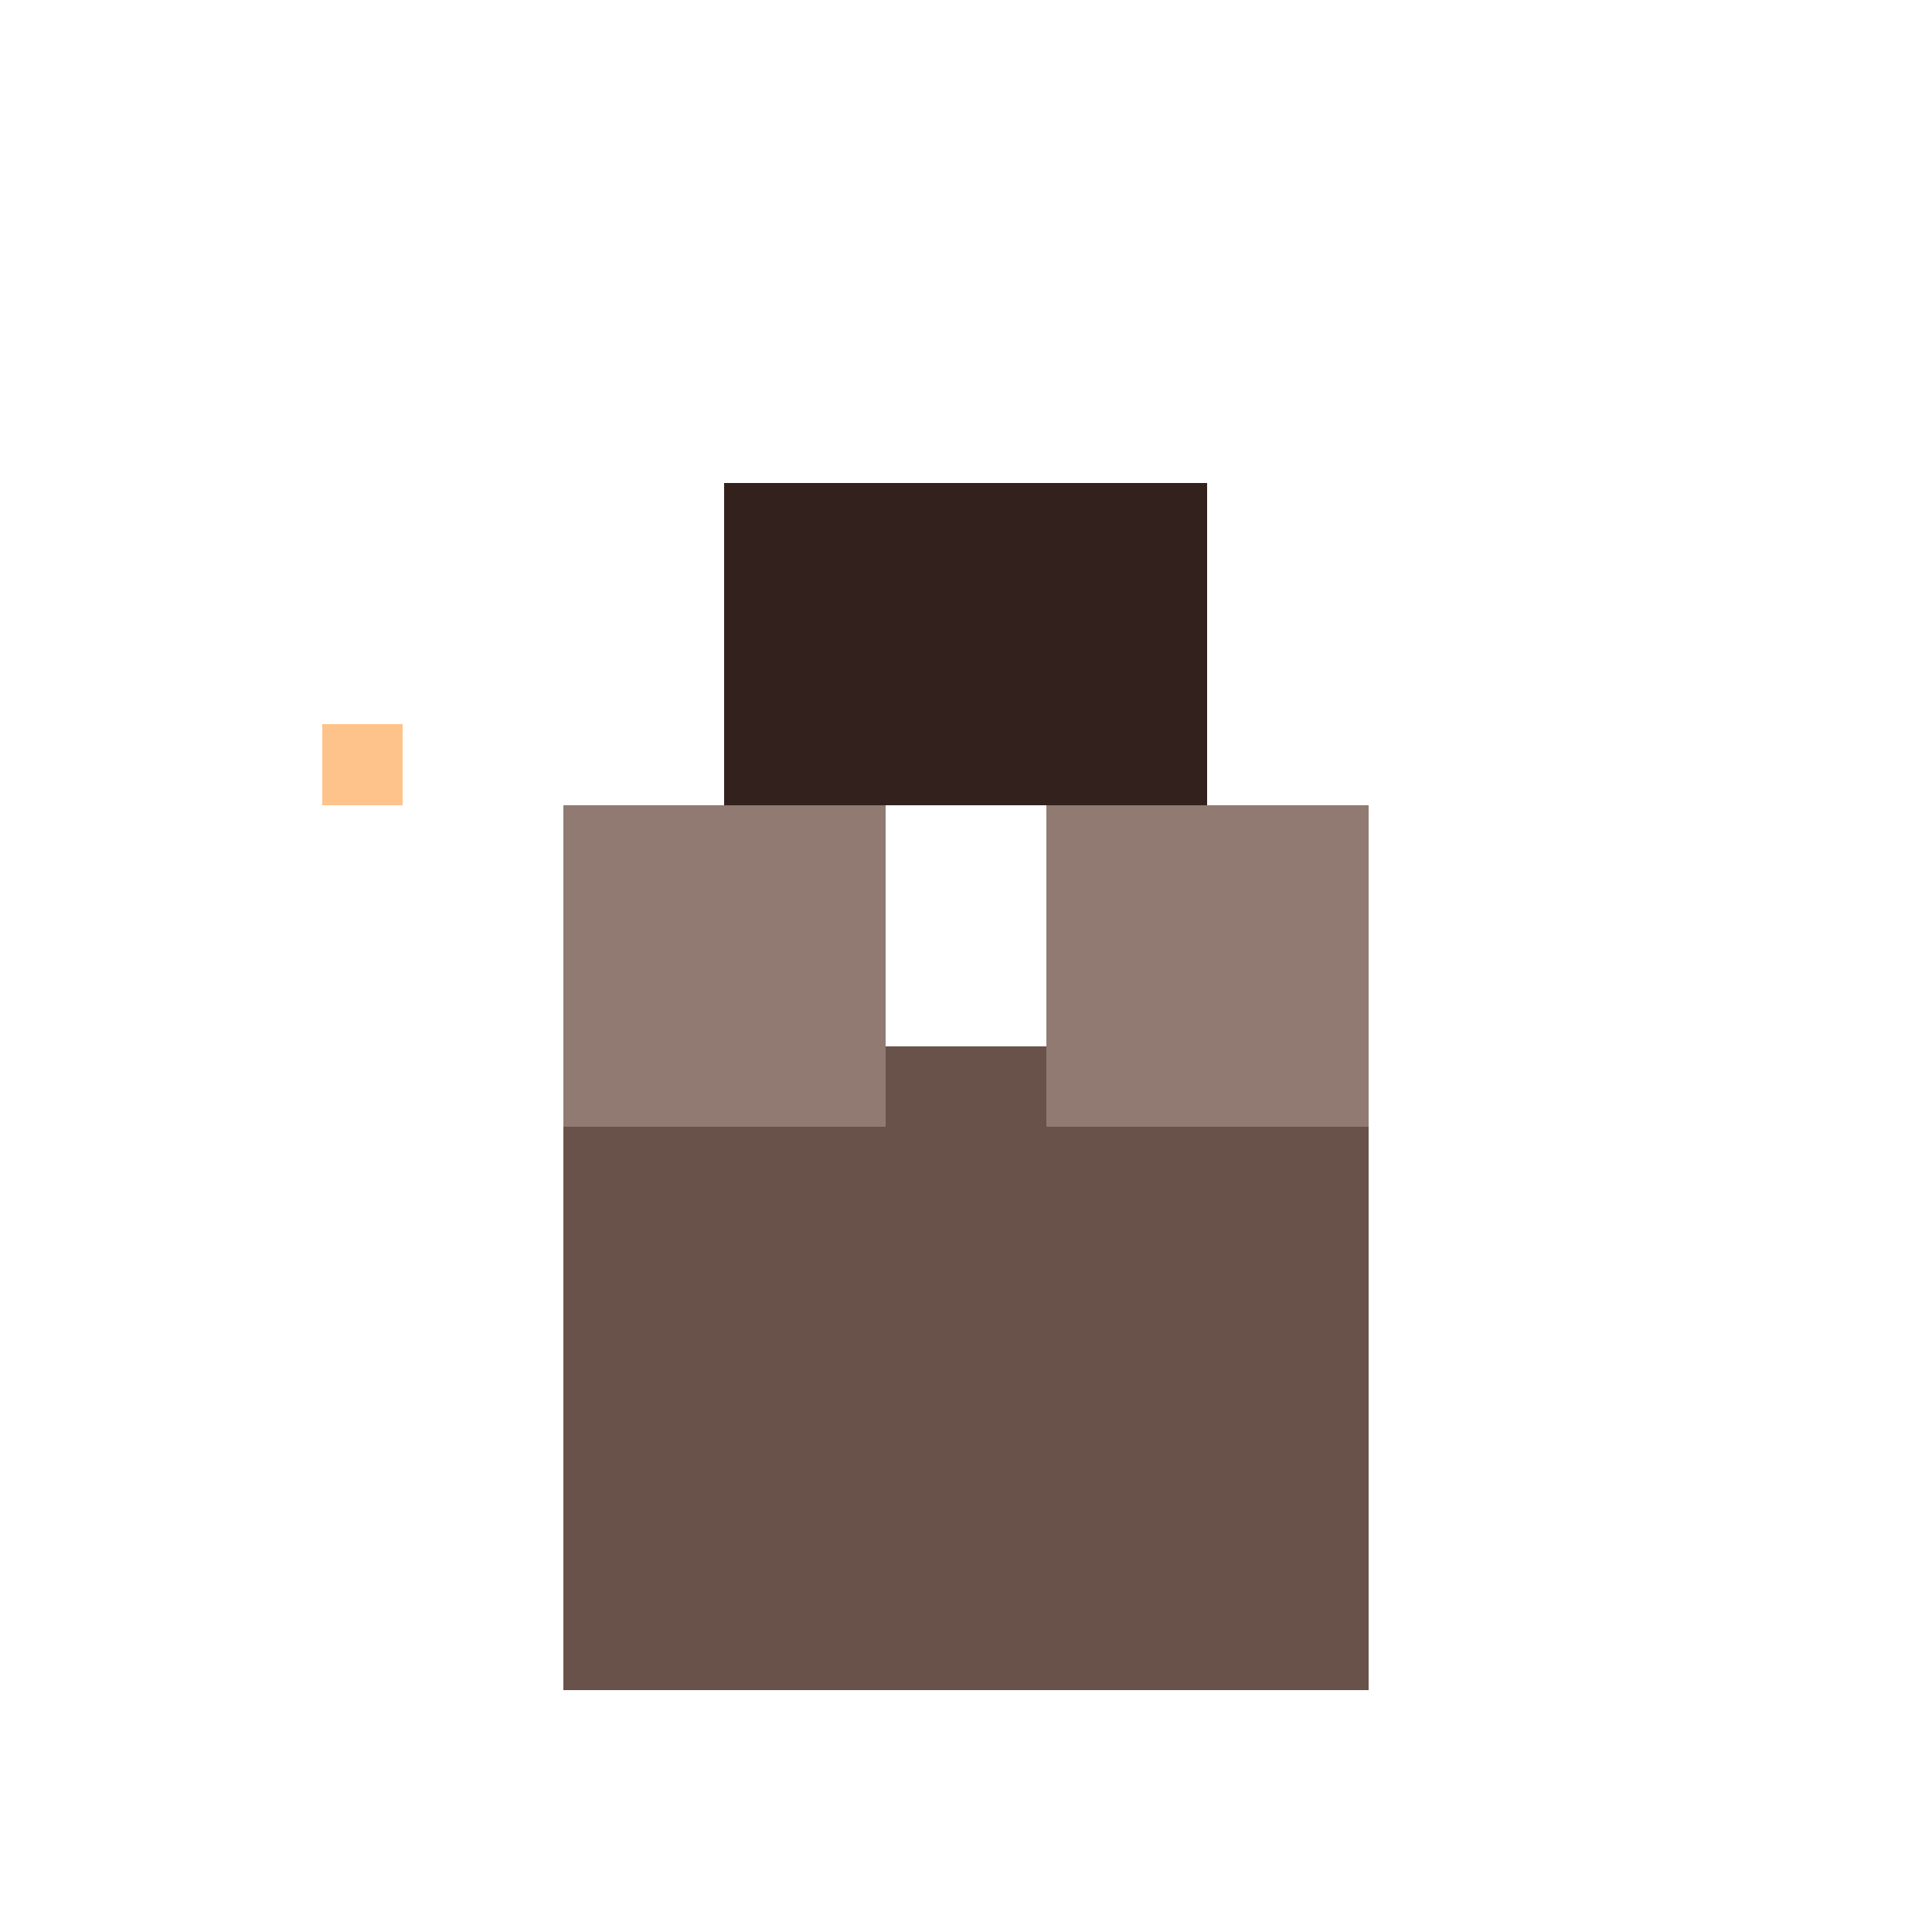
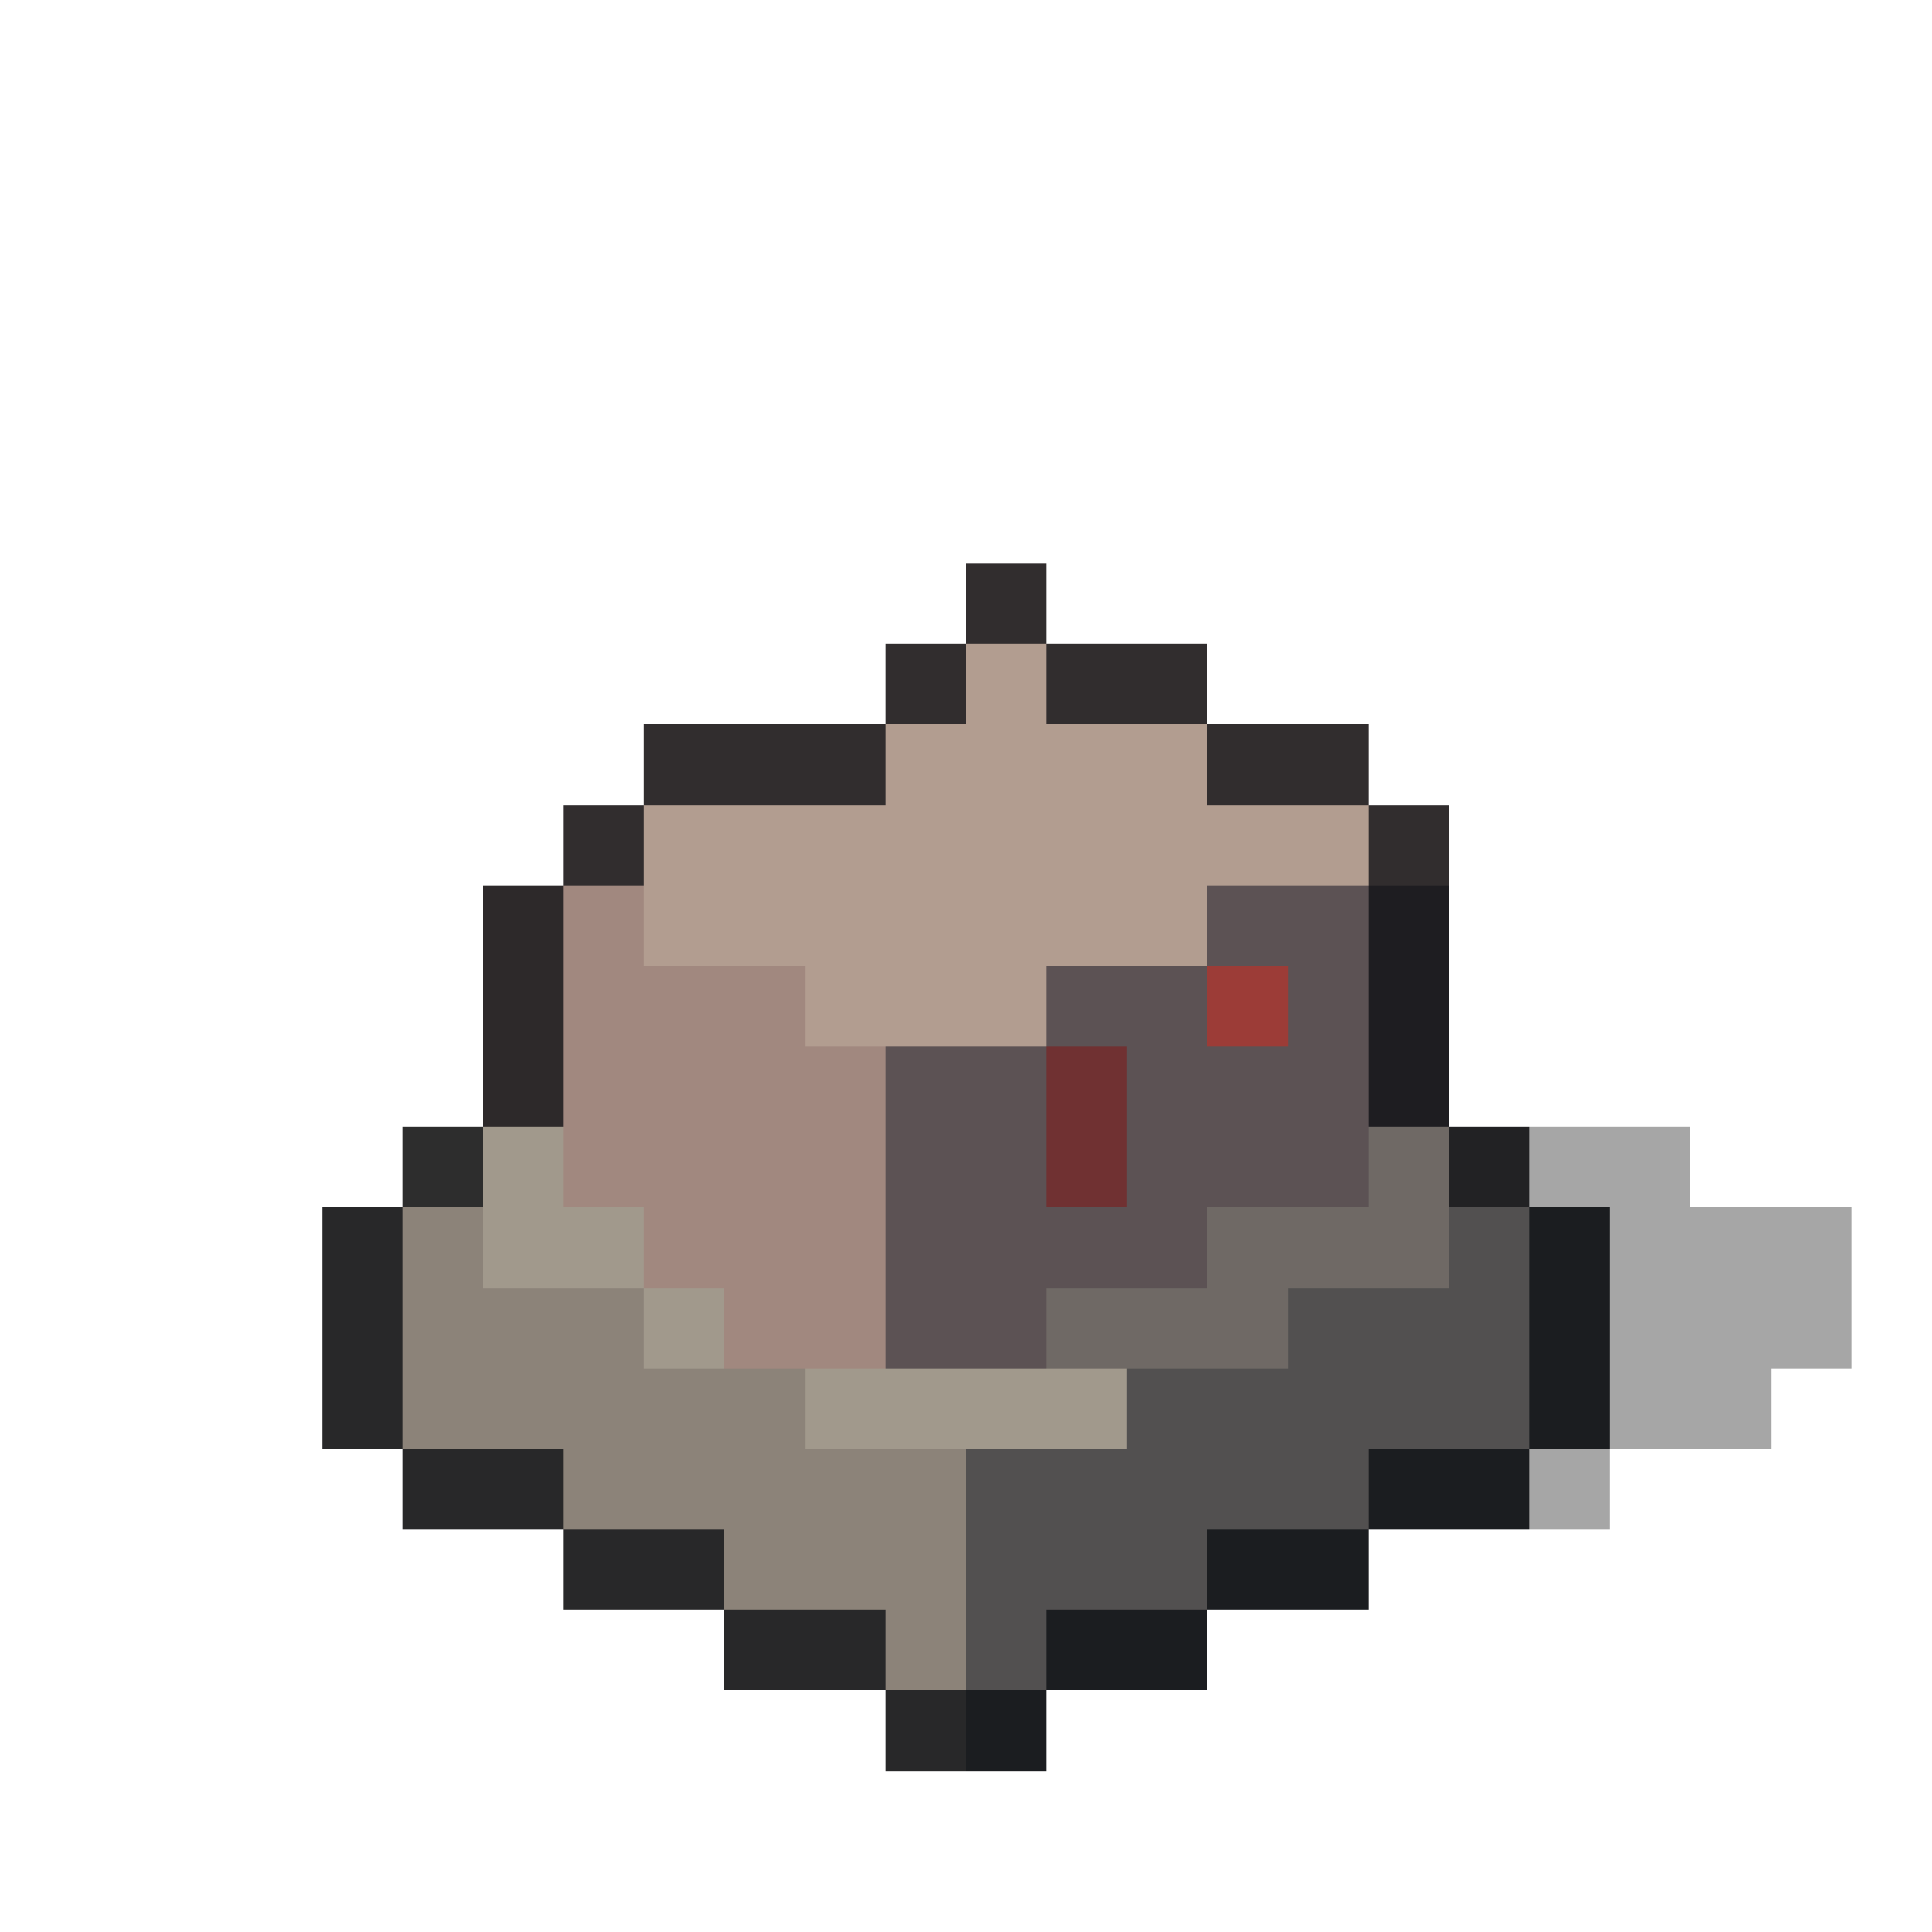
<svg xmlns="http://www.w3.org/2000/svg" width="24" height="24" viewBox="0 0 24 24" shape-rendering="crispEdges">
-   <rect x="7" y="13" width="10" height="8" fill="#69524A" />
-   <rect x="7" y="10" width="4" height="4" fill="#907A72" />
-   <rect x="13" y="10" width="4" height="4" fill="#907A72" />
-   <rect x="9" y="6" width="6" height="4" fill="#32211D" />
-   <rect x="4" y="9" width="1" height="1" fill="#FEC38A" />
+   <rect x="12" y="7" width="1" height="1" fill="#312D2E" />
+   <rect x="11" y="8" width="1" height="1" fill="#312D2E" />
+   <rect x="12" y="8" width="1" height="1" fill="#B29D90" />
+   <rect x="13" y="8" width="2" height="1" fill="#312D2E" />
+   <rect x="8" y="9" width="3" height="1" fill="#312D2E" />
+   <rect x="11" y="9" width="4" height="1" fill="#B29D90" />
+   <rect x="15" y="9" width="2" height="1" fill="#312D2E" />
+   <rect x="7" y="10" width="1" height="1" fill="#312D2E" />
+   <rect x="8" y="10" width="9" height="1" fill="#B29D90" />
+   <rect x="17" y="10" width="1" height="1" fill="#312D2E" />
+   <rect x="6" y="11" width="1" height="1" fill="#2D292A" />
+   <rect x="7" y="11" width="1" height="1" fill="#A1887F" />
+   <rect x="8" y="11" width="7" height="1" fill="#B29D90" />
+   <rect x="15" y="11" width="2" height="1" fill="#5C5254" />
+   <rect x="17" y="11" width="1" height="1" fill="#1E1D21" />
+   <rect x="6" y="12" width="1" height="1" fill="#2D292A" />
+   <rect x="7" y="12" width="3" height="1" fill="#A1887F" />
+   <rect x="10" y="12" width="3" height="1" fill="#B29D90" />
+   <rect x="13" y="12" width="2" height="1" fill="#5C5254" />
+   <rect x="15" y="12" width="1" height="1" fill="#9C3C37" />
+   <rect x="16" y="12" width="1" height="1" fill="#5C5254" />
+   <rect x="17" y="12" width="1" height="1" fill="#1E1D21" />
+   <rect x="6" y="13" width="1" height="1" fill="#2D292A" />
+   <rect x="7" y="13" width="4" height="1" fill="#A1887F" />
+   <rect x="11" y="13" width="2" height="1" fill="#5C5254" />
+   <rect x="13" y="13" width="1" height="1" fill="#703132" />
+   <rect x="14" y="13" width="3" height="1" fill="#5C5254" />
+   <rect x="17" y="13" width="1" height="1" fill="#1E1D21" />
+   <rect x="5" y="14" width="1" height="1" fill="#2D2D2D" />
+   <rect x="6" y="14" width="1" height="1" fill="#A1998C" />
+   <rect x="7" y="14" width="4" height="1" fill="#A1887F" />
+   <rect x="11" y="14" width="2" height="1" fill="#5C5254" />
+   <rect x="13" y="14" width="1" height="1" fill="#703132" />
+   <rect x="14" y="14" width="3" height="1" fill="#5C5254" />
+   <rect x="17" y="14" width="1" height="1" fill="#6F6965" />
+   <rect x="18" y="14" width="1" height="1" fill="#222224" />
+   <rect x="19" y="14" width="2" height="1" fill="#000000" fill-opacity="0.35" />
+   <rect x="4" y="15" width="1" height="1" fill="#282829" />
+   <rect x="5" y="15" width="1" height="1" fill="#8C8379" />
+   <rect x="6" y="15" width="2" height="1" fill="#A1998C" />
+   <rect x="8" y="15" width="3" height="1" fill="#A1887F" />
+   <rect x="11" y="15" width="4" height="1" fill="#5C5254" />
+   <rect x="15" y="15" width="3" height="1" fill="#6F6965" />
+   <rect x="18" y="15" width="1" height="1" fill="#525050" />
+   <rect x="19" y="15" width="1" height="1" fill="#1B1D20" />
+   <rect x="20" y="15" width="3" height="1" fill="#000000" fill-opacity="0.35" />
+   <rect x="4" y="16" width="1" height="1" fill="#282829" />
+   <rect x="5" y="16" width="3" height="1" fill="#8C8379" />
+   <rect x="8" y="16" width="1" height="1" fill="#A1998C" />
+   <rect x="9" y="16" width="2" height="1" fill="#A1887F" />
+   <rect x="11" y="16" width="2" height="1" fill="#5C5254" />
+   <rect x="13" y="16" width="3" height="1" fill="#6F6965" />
+   <rect x="16" y="16" width="3" height="1" fill="#525050" />
+   <rect x="19" y="16" width="1" height="1" fill="#1B1D20" />
+   <rect x="20" y="16" width="3" height="1" fill="#000000" fill-opacity="0.35" />
+   <rect x="4" y="17" width="1" height="1" fill="#282829" />
+   <rect x="5" y="17" width="5" height="1" fill="#8C8379" />
+   <rect x="10" y="17" width="4" height="1" fill="#A1998C" />
+   <rect x="14" y="17" width="5" height="1" fill="#525050" />
+   <rect x="19" y="17" width="1" height="1" fill="#1B1D20" />
+   <rect x="20" y="17" width="2" height="1" fill="#000000" fill-opacity="0.35" />
+   <rect x="5" y="18" width="2" height="1" fill="#282829" />
+   <rect x="7" y="18" width="5" height="1" fill="#8C8379" />
+   <rect x="12" y="18" width="5" height="1" fill="#525050" />
+   <rect x="17" y="18" width="2" height="1" fill="#1B1D20" />
+   <rect x="19" y="18" width="1" height="1" fill="#000000" fill-opacity="0.35" />
+   <rect x="7" y="19" width="2" height="1" fill="#282829" />
+   <rect x="9" y="19" width="3" height="1" fill="#8C8379" />
+   <rect x="12" y="19" width="3" height="1" fill="#525050" />
+   <rect x="15" y="19" width="2" height="1" fill="#1B1D20" />
+   <rect x="9" y="20" width="2" height="1" fill="#282829" />
+   <rect x="11" y="20" width="1" height="1" fill="#8C8379" />
+   <rect x="12" y="20" width="1" height="1" fill="#525050" />
+   <rect x="13" y="20" width="2" height="1" fill="#1B1D20" />
+   <rect x="11" y="21" width="1" height="1" fill="#282829" />
+   <rect x="12" y="21" width="1" height="1" fill="#1B1D20" />
</svg>
